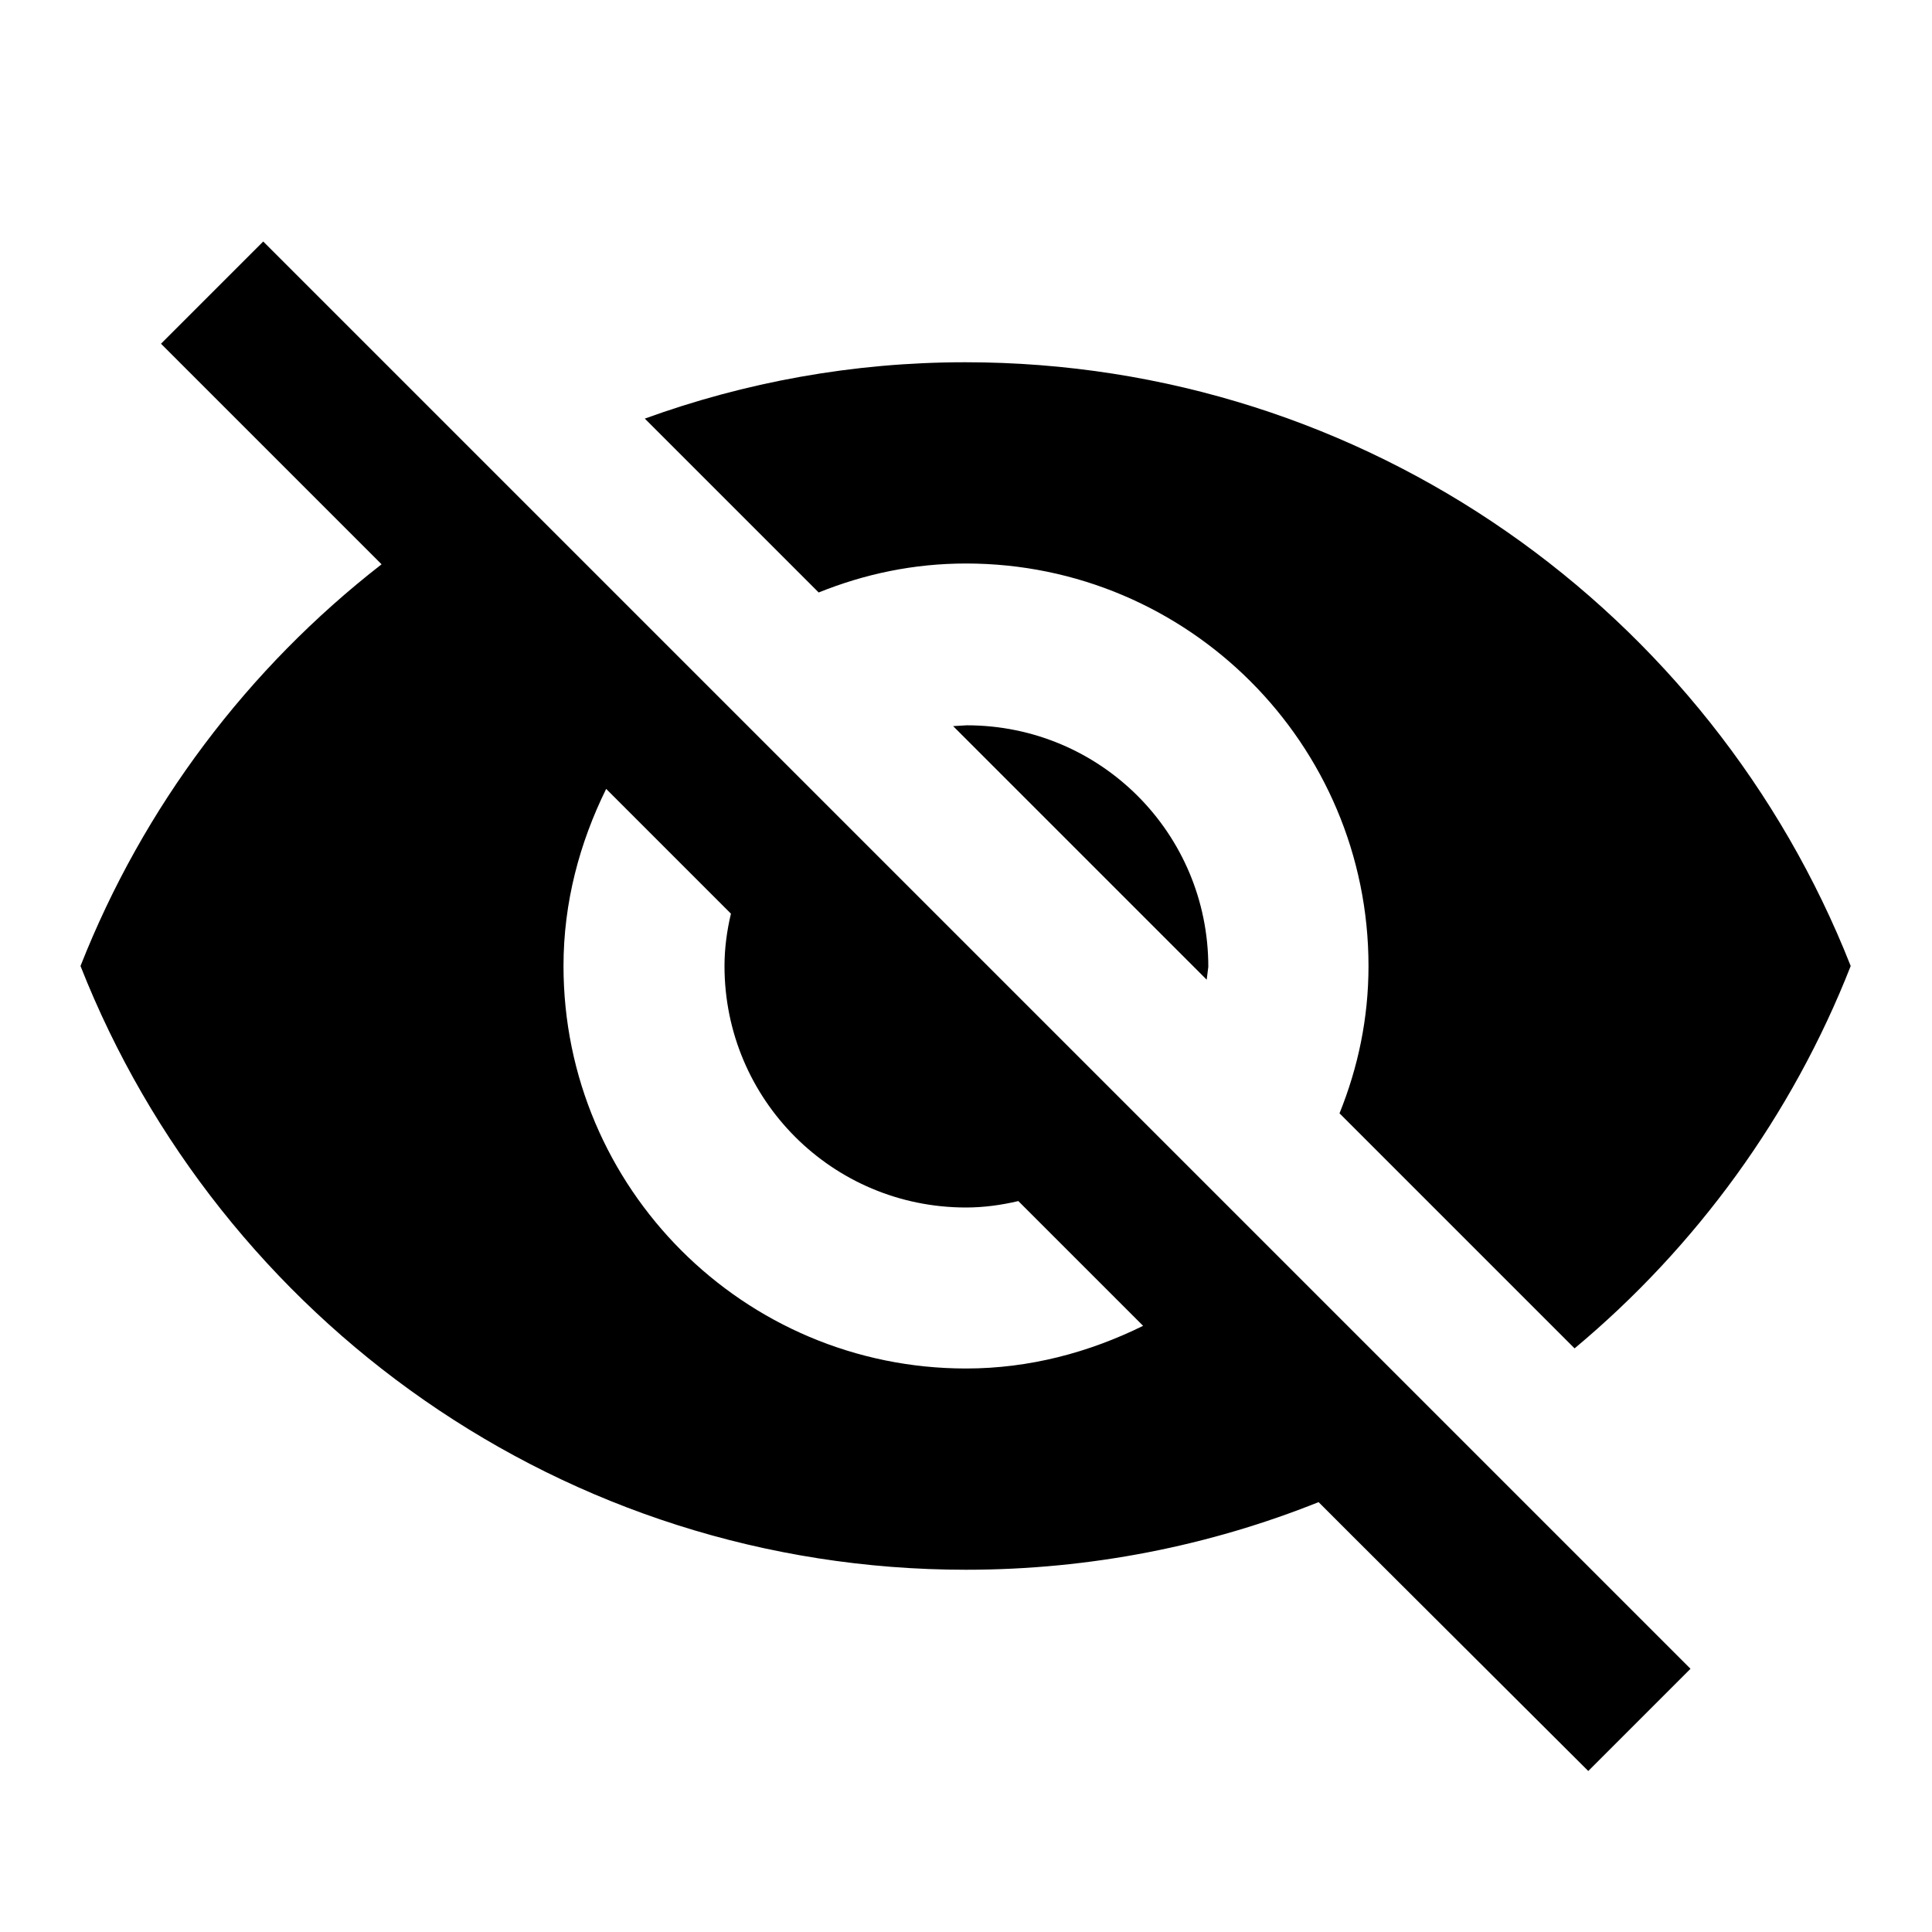
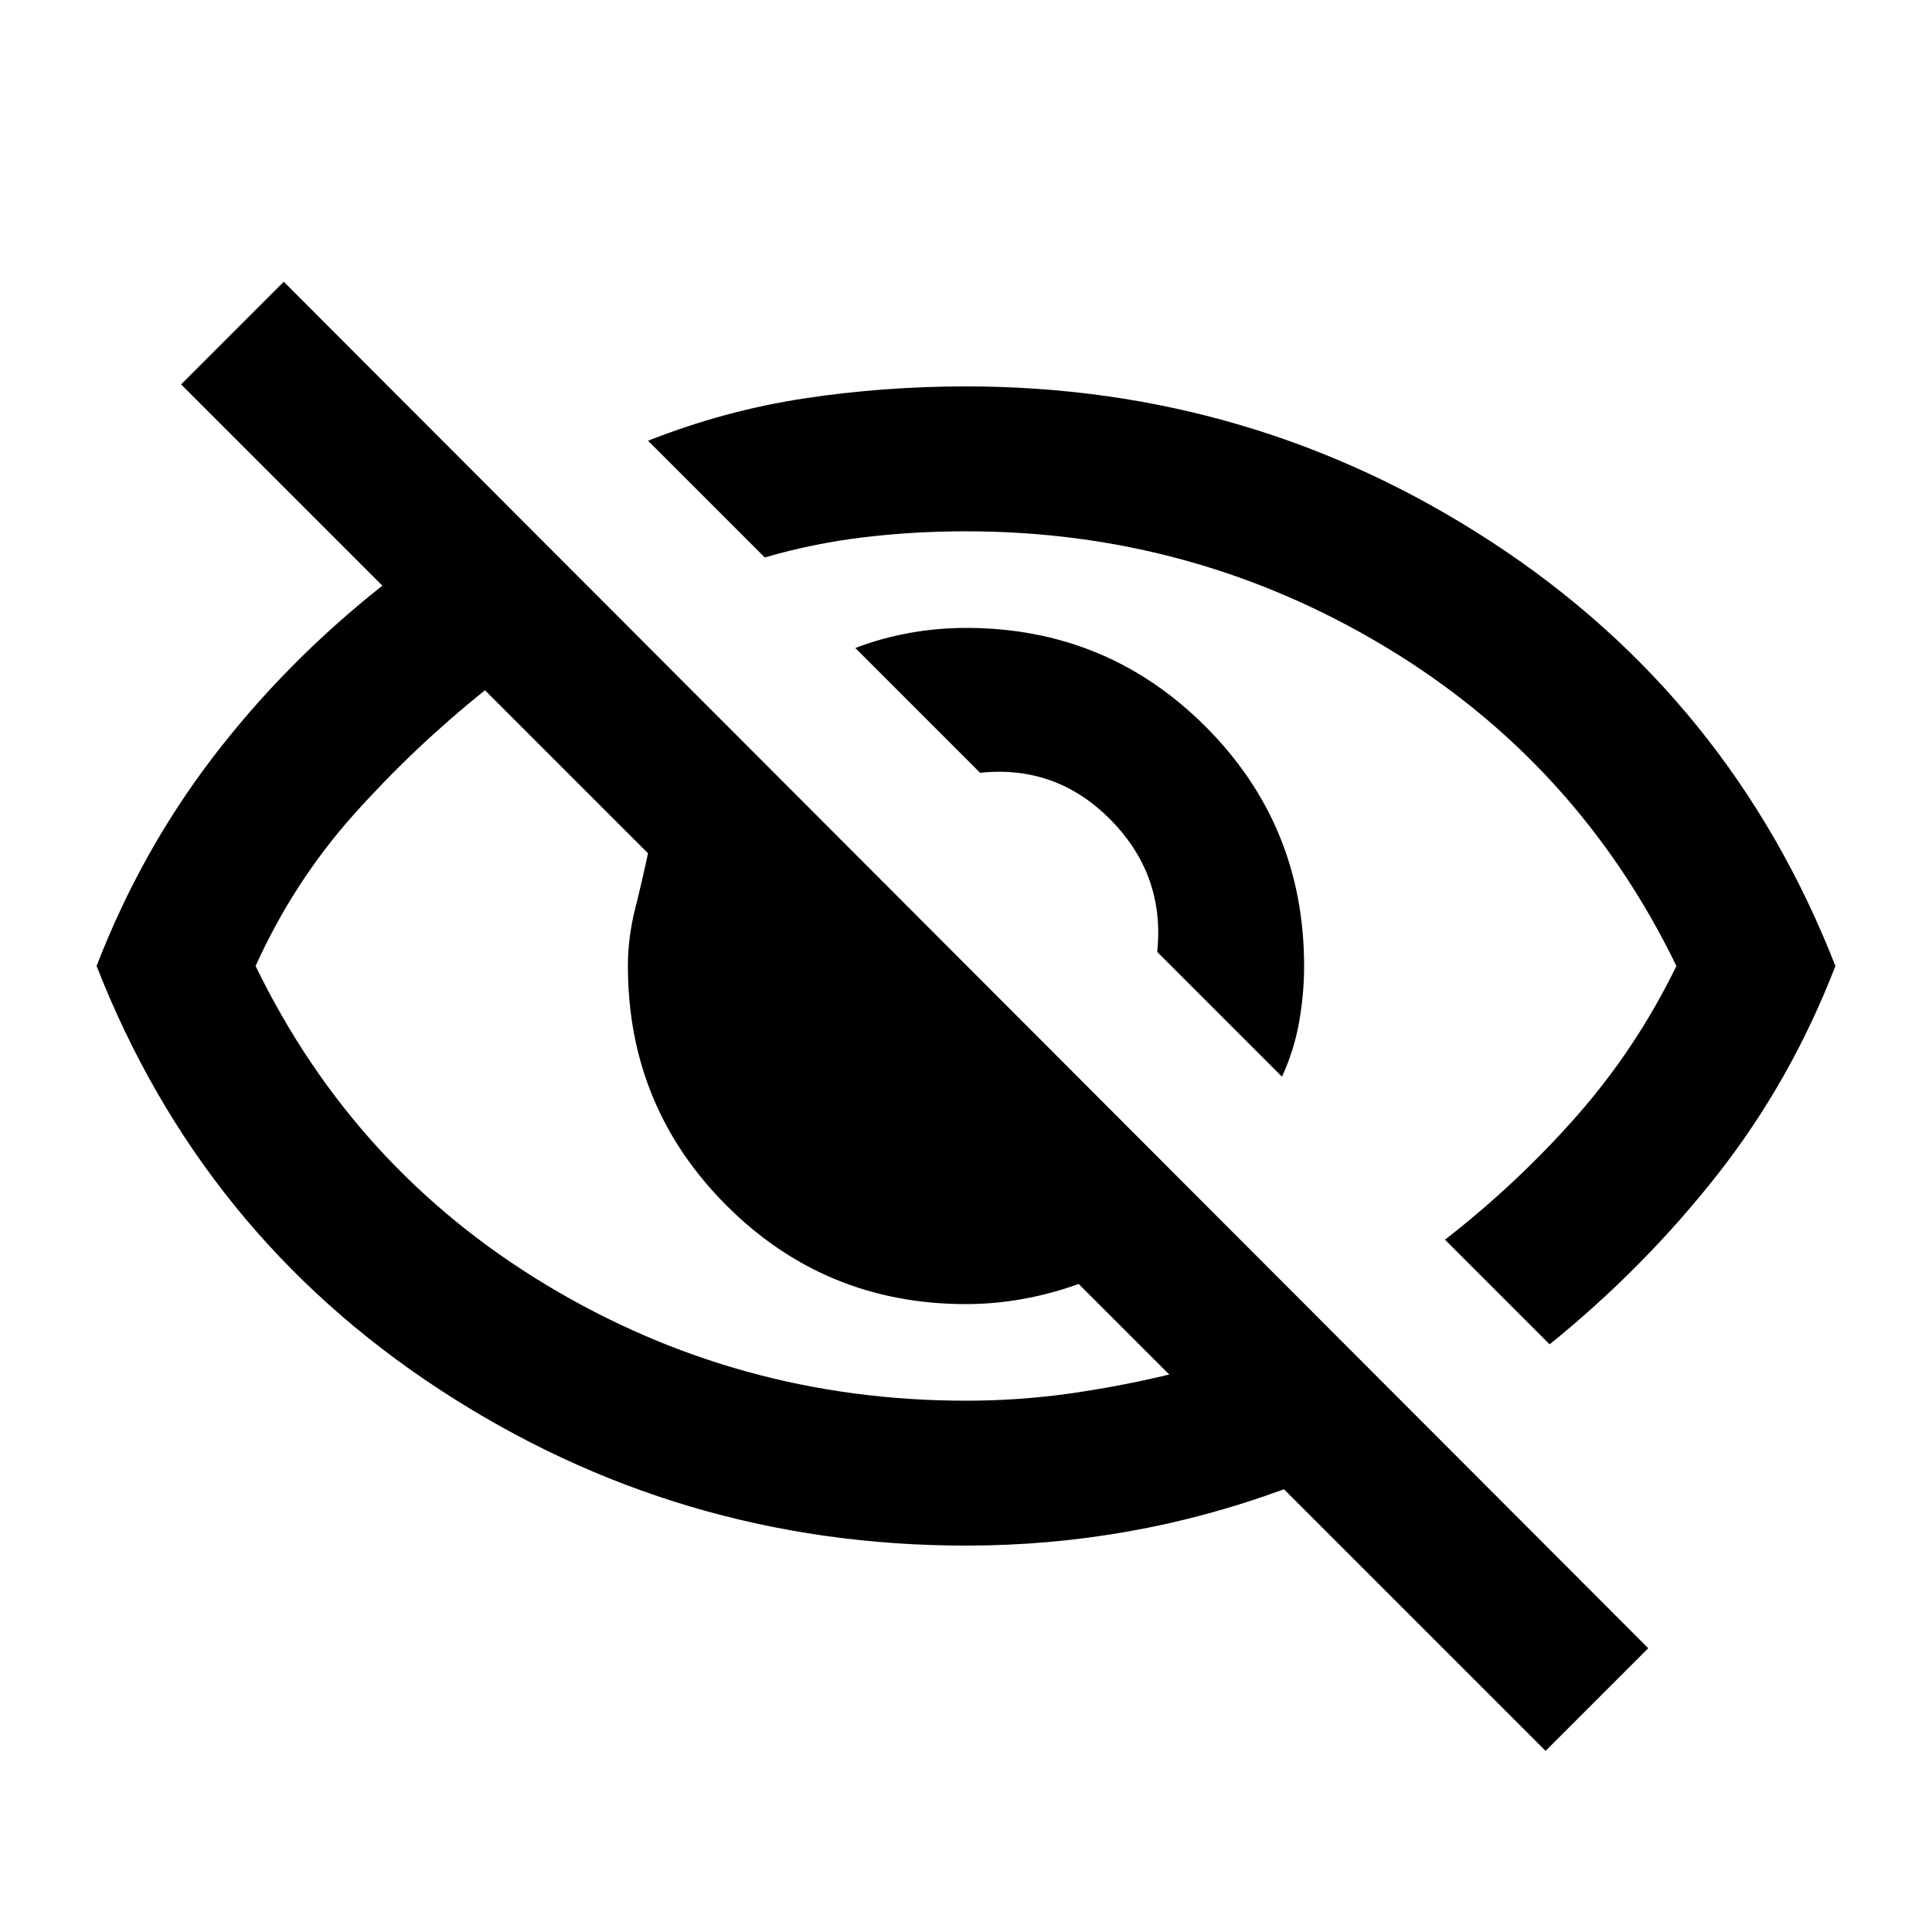
- <svg xmlns="http://www.w3.org/2000/svg" height="16" viewBox="0 0 24 24" width="16" fill="#000000">
-   <path d="M12 7c2.76 0 5 2.24 5 5 0 .65-.13 1.26-.36 1.83l2.92 2.92c1.51-1.26 2.7-2.89 3.43-4.75-1.73-4.39-6-7.5-11-7.5-1.4 0-2.74.25-3.98.7l2.16 2.16C10.74 7.13 11.35 7 12 7zM2 4.27l2.28 2.28.46.46C3.08 8.3 1.78 10.02 1 12c1.73 4.39 6 7.5 11 7.5 1.55 0 3.03-.3 4.38-.84l.42.42L19.73 22 21 20.73 3.27 3 2 4.27zM7.53 9.8l1.55 1.55c-.05.21-.08.43-.08.65 0 1.66 1.34 3 3 3 .22 0 .44-.03.65-.08l1.55 1.55c-.67.33-1.41.53-2.2.53-2.76 0-5-2.24-5-5 0-.79.2-1.53.53-2.2zm4.31-.78l3.15 3.15.02-.16c0-1.66-1.34-3-3-3l-.17.01z" />
+ <svg xmlns="http://www.w3.org/2000/svg" height="16" viewBox="0 -960 960 960" width="16" fill="#000000">
+   <path d="m637-425-62-62q4-38-23-65.5T487-576l-62-62q13-5 27-7.5t28-2.5q70 0 119 49t49 119q0 14-2.5 28t-8.5 27Zm133 133-52-52q36-28 65.5-61.5T833-480q-49-101-144.5-158.5T480-696q-26 0-51 3t-49 10l-58-58q38-15 77.5-21t80.5-6q143 0 261.5 77.5T912-480q-22 57-58.5 103.5T770-292Zm-2 202L638-220q-38 14-77.5 21t-80.5 7q-143 0-261.5-77.5T48-480q22-57 58-104t84-85L90-769l51-51 678 679-51 51ZM241-617q-35 28-65 61.5T127-480q49 101 144.5 158.5T480-264q26 0 51-3.5t50-9.5l-45-45q-14 5-28 7.5t-28 2.5q-70 0-119-49t-49-119q0-14 3.5-28t6.5-28l-81-81Zm287 89Zm-96 96Z" />
</svg>
